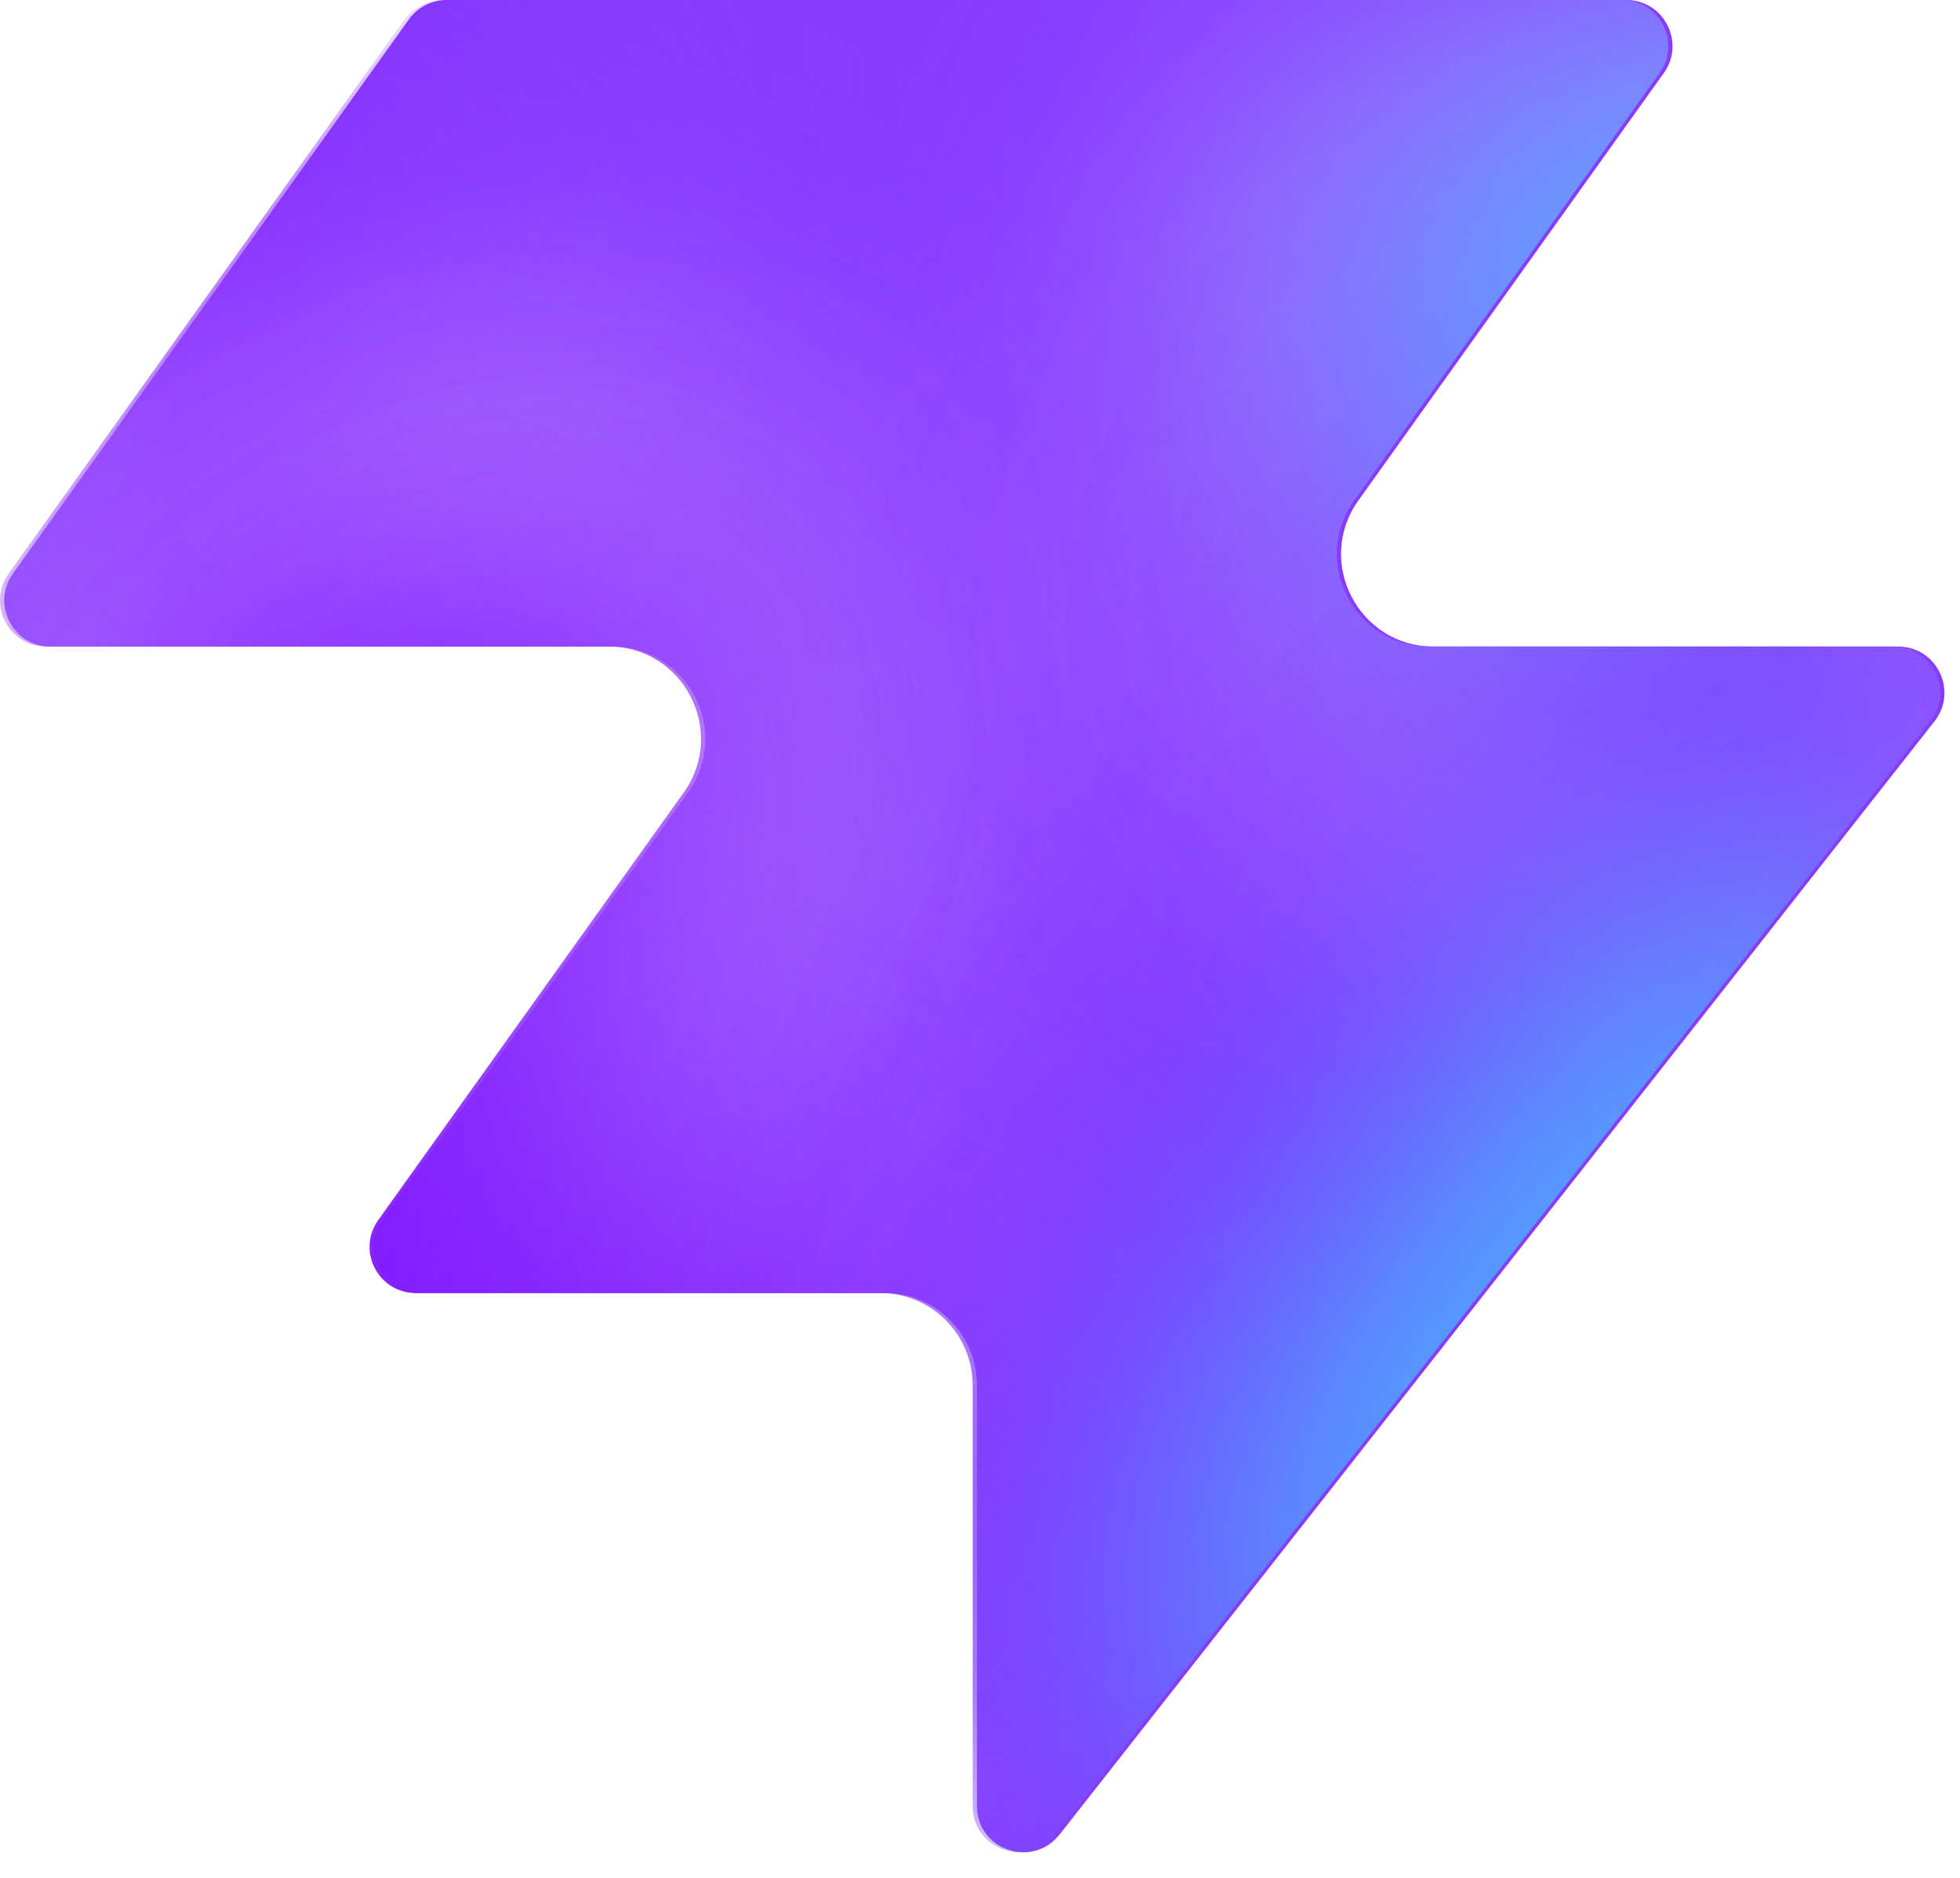
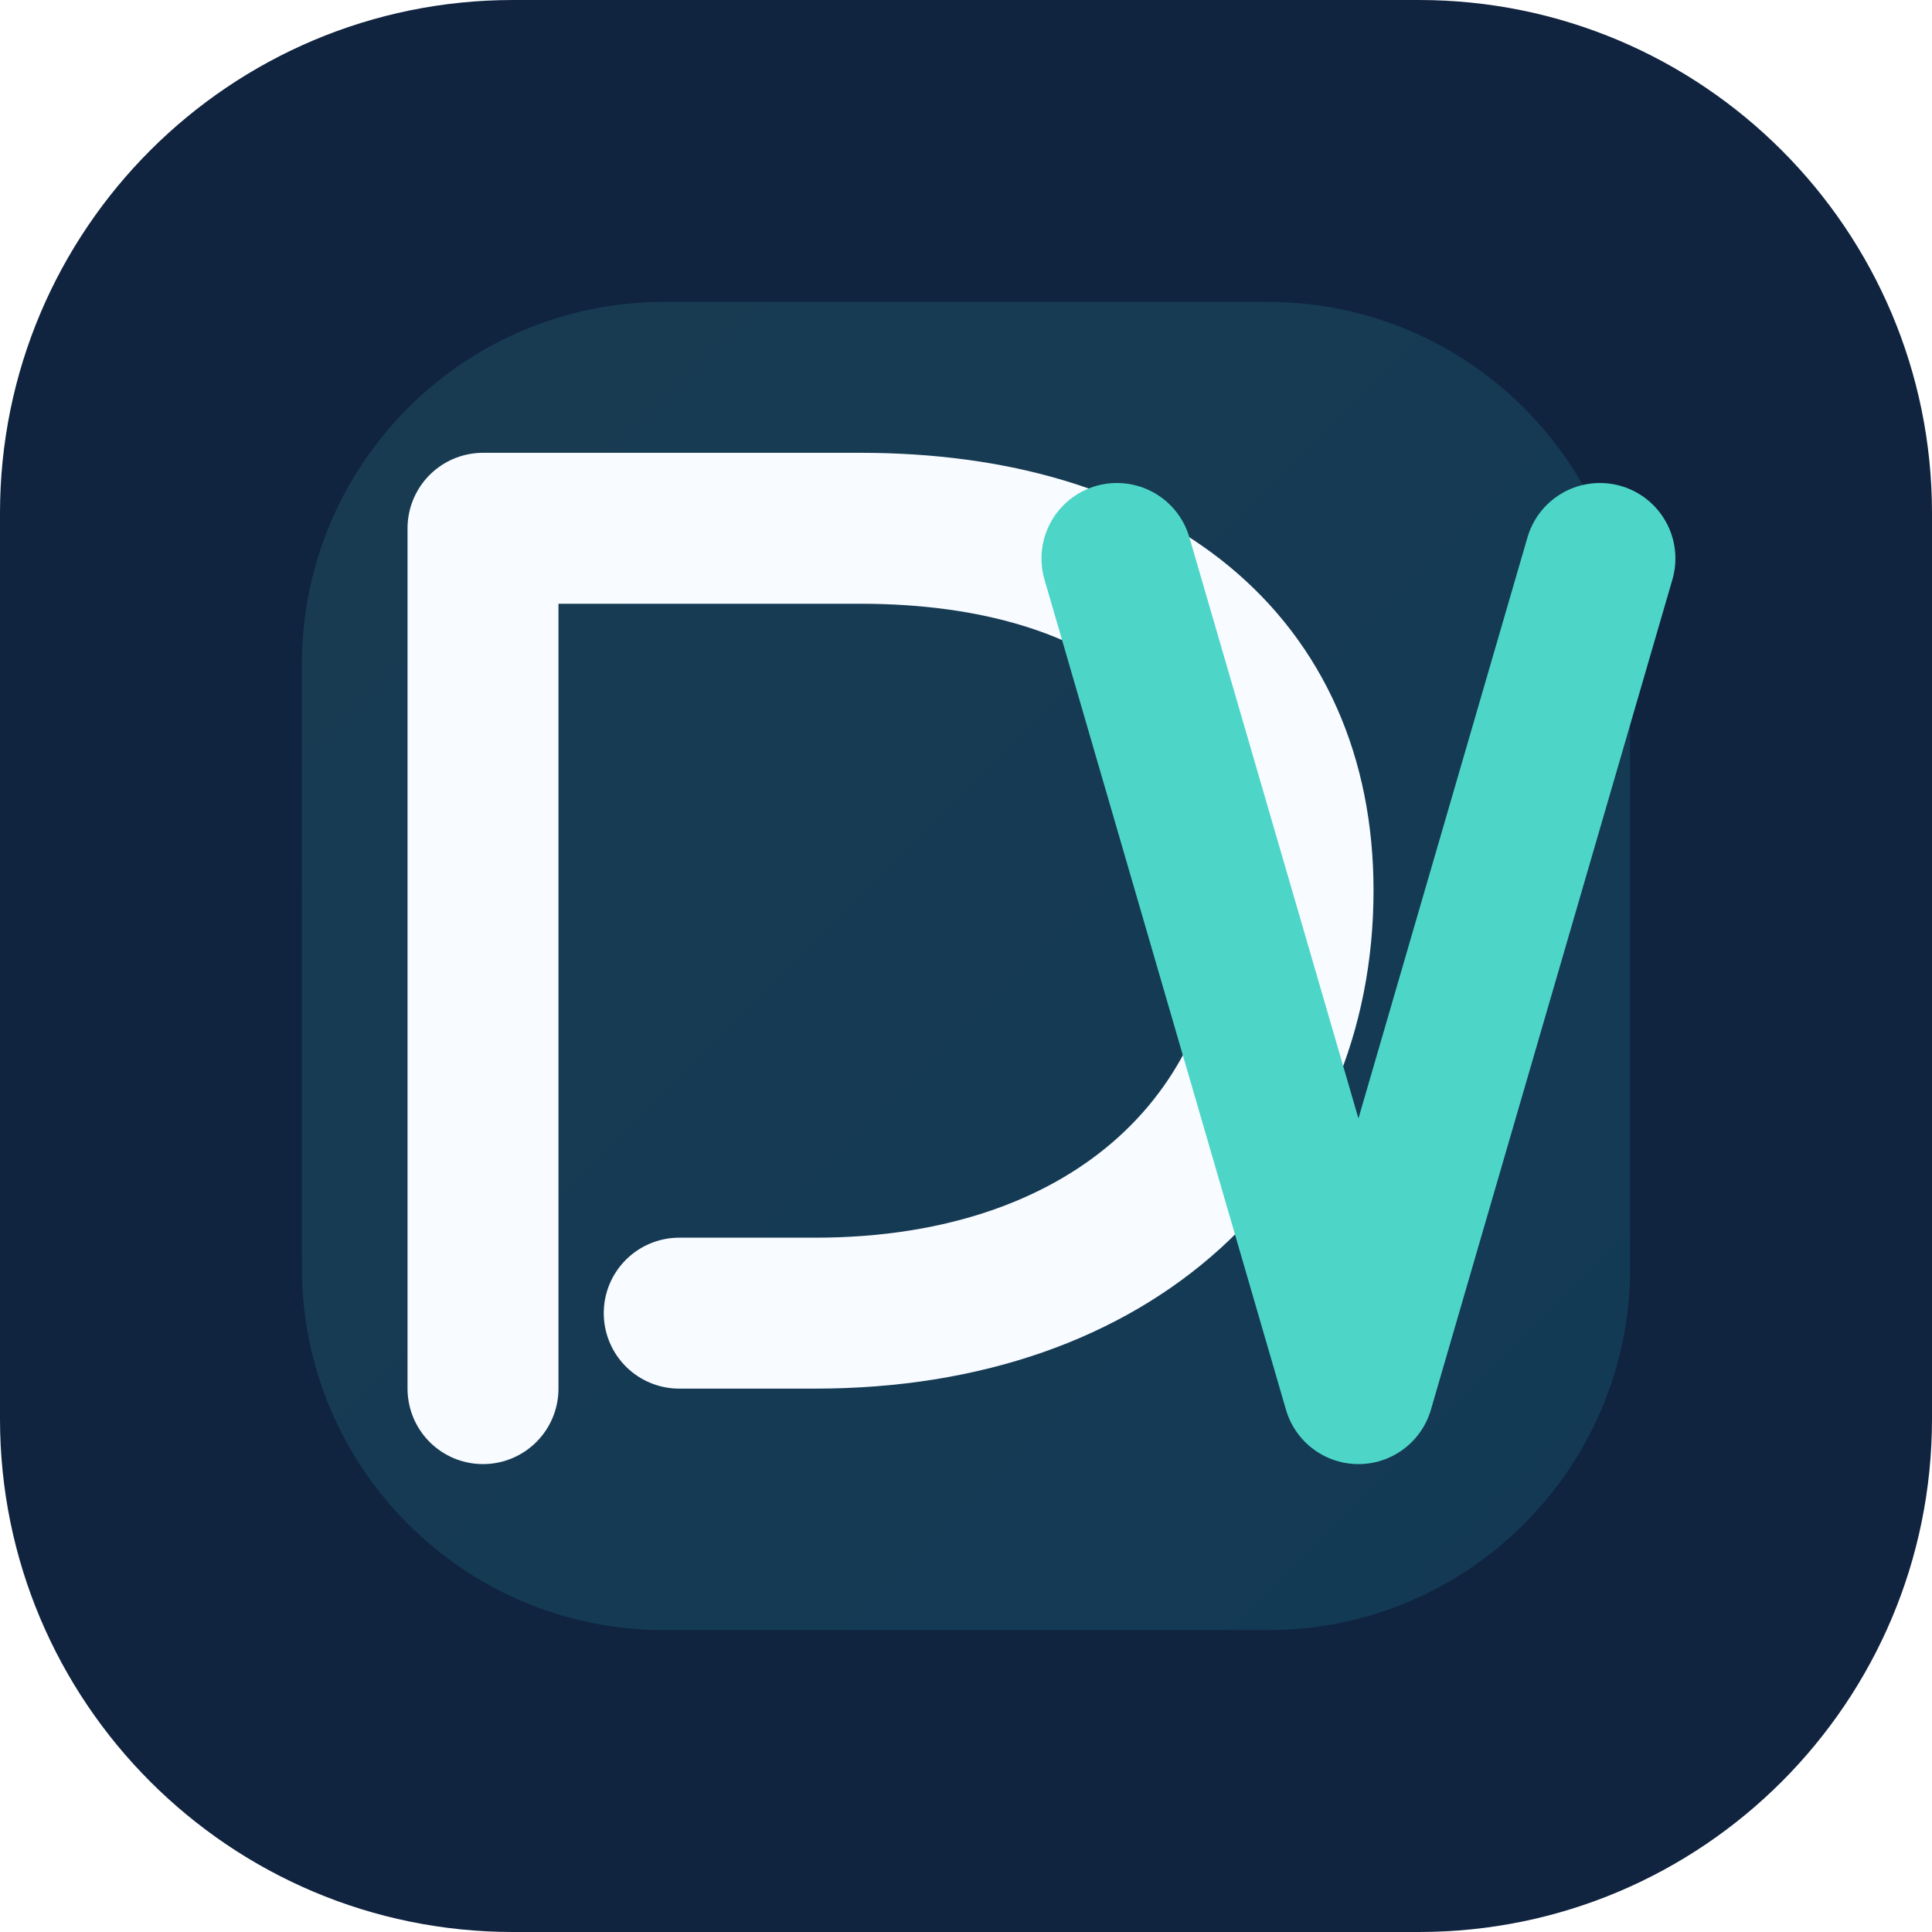
- <svg xmlns="http://www.w3.org/2000/svg" width="48" height="46" fill="none" viewBox="0 0 48 46">
-   <path fill="#863bff" d="M25.946 44.938c-.664.845-2.021.375-2.021-.698V33.937a2.26 2.26 0 0 0-2.262-2.262H10.287c-.92 0-1.456-1.04-.92-1.788l7.48-10.471c1.07-1.497 0-3.578-1.842-3.578H1.237c-.92 0-1.456-1.04-.92-1.788L10.013.474c.214-.297.556-.474.92-.474h28.894c.92 0 1.456 1.04.92 1.788l-7.48 10.471c-1.07 1.498 0 3.579 1.842 3.579h11.377c.943 0 1.473 1.088.89 1.83L25.947 44.94z" style="fill:#863bff;fill:color(display-p3 .525 .23 1);fill-opacity:1" />
-   <mask id="a" width="48" height="46" x="0" y="0" maskUnits="userSpaceOnUse" style="mask-type:alpha">
-     <path fill="#000" d="M25.842 44.938c-.664.844-2.021.375-2.021-.698V33.937a2.26 2.26 0 0 0-2.262-2.262H10.183c-.92 0-1.456-1.04-.92-1.788l7.48-10.471c1.07-1.498 0-3.579-1.842-3.579H1.133c-.92 0-1.456-1.04-.92-1.787L9.91.473c.214-.297.556-.474.92-.474h28.894c.92 0 1.456 1.04.92 1.788l-7.48 10.471c-1.07 1.498 0 3.578 1.842 3.578h11.377c.943 0 1.473 1.088.89 1.832L25.843 44.94z" style="fill:#000;fill-opacity:1" />
-   </mask>
-   <g mask="url(#a)">
-     <g filter="url(#b)">
-       <ellipse cx="5.508" cy="14.704" fill="#ede6ff" rx="5.508" ry="14.704" style="fill:#ede6ff;fill:color(display-p3 .927 .903 1);fill-opacity:1" transform="matrix(.00324 1 1 -.00324 -4.47 31.516)" />
-     </g>
-     <g filter="url(#c)">
-       <ellipse cx="10.399" cy="29.851" fill="#ede6ff" rx="10.399" ry="29.851" style="fill:#ede6ff;fill:color(display-p3 .927 .903 1);fill-opacity:1" transform="matrix(.00324 1 1 -.00324 -39.328 7.883)" />
-     </g>
-     <g filter="url(#d)">
-       <ellipse cx="5.508" cy="30.487" fill="#7e14ff" rx="5.508" ry="30.487" style="fill:#7e14ff;fill:color(display-p3 .492 .077 1);fill-opacity:1" transform="rotate(89.814 -25.913 -14.639)scale(1 -1)" />
-     </g>
-     <g filter="url(#e)">
-       <ellipse cx="5.508" cy="30.599" fill="#7e14ff" rx="5.508" ry="30.599" style="fill:#7e14ff;fill:color(display-p3 .492 .077 1);fill-opacity:1" transform="rotate(89.814 -32.644 -3.334)scale(1 -1)" />
-     </g>
-     <g filter="url(#f)">
-       <ellipse cx="5.508" cy="30.599" fill="#7e14ff" rx="5.508" ry="30.599" style="fill:#7e14ff;fill:color(display-p3 .492 .077 1);fill-opacity:1" transform="matrix(.00324 1 1 -.00324 -34.34 30.47)" />
-     </g>
-     <g filter="url(#g)">
-       <ellipse cx="14.072" cy="22.078" fill="#ede6ff" rx="14.072" ry="22.078" style="fill:#ede6ff;fill:color(display-p3 .927 .903 1);fill-opacity:1" transform="rotate(93.35 24.506 48.493)scale(-1 1)" />
-     </g>
-     <g filter="url(#h)">
-       <ellipse cx="3.47" cy="21.501" fill="#7e14ff" rx="3.47" ry="21.501" style="fill:#7e14ff;fill:color(display-p3 .492 .077 1);fill-opacity:1" transform="rotate(89.009 28.708 47.59)scale(-1 1)" />
-     </g>
-     <g filter="url(#i)">
-       <ellipse cx="3.47" cy="21.501" fill="#7e14ff" rx="3.47" ry="21.501" style="fill:#7e14ff;fill:color(display-p3 .492 .077 1);fill-opacity:1" transform="rotate(89.009 28.708 47.59)scale(-1 1)" />
-     </g>
-     <g filter="url(#j)">
-       <ellipse cx=".387" cy="8.972" fill="#7e14ff" rx="4.407" ry="29.108" style="fill:#7e14ff;fill:color(display-p3 .492 .077 1);fill-opacity:1" transform="rotate(39.51 .387 8.972)" />
-     </g>
-     <g filter="url(#k)">
-       <ellipse cx="47.523" cy="-6.092" fill="#7e14ff" rx="4.407" ry="29.108" style="fill:#7e14ff;fill:color(display-p3 .492 .077 1);fill-opacity:1" transform="rotate(37.892 47.523 -6.092)" />
-     </g>
-     <g filter="url(#l)">
-       <ellipse cx="41.412" cy="6.333" fill="#47bfff" rx="5.971" ry="9.665" style="fill:#47bfff;fill:color(display-p3 .28 .748 1);fill-opacity:1" transform="rotate(37.892 41.412 6.333)" />
-     </g>
-     <g filter="url(#m)">
-       <ellipse cx="-1.879" cy="38.332" fill="#7e14ff" rx="4.407" ry="29.108" style="fill:#7e14ff;fill:color(display-p3 .492 .077 1);fill-opacity:1" transform="rotate(37.892 -1.88 38.332)" />
-     </g>
-     <g filter="url(#n)">
-       <ellipse cx="-1.879" cy="38.332" fill="#7e14ff" rx="4.407" ry="29.108" style="fill:#7e14ff;fill:color(display-p3 .492 .077 1);fill-opacity:1" transform="rotate(37.892 -1.88 38.332)" />
-     </g>
-     <g filter="url(#o)">
-       <ellipse cx="35.651" cy="29.907" fill="#7e14ff" rx="4.407" ry="29.108" style="fill:#7e14ff;fill:color(display-p3 .492 .077 1);fill-opacity:1" transform="rotate(37.892 35.651 29.907)" />
-     </g>
-     <g filter="url(#p)">
-       <ellipse cx="38.418" cy="32.4" fill="#47bfff" rx="5.971" ry="15.297" style="fill:#47bfff;fill:color(display-p3 .28 .748 1);fill-opacity:1" transform="rotate(37.892 38.418 32.4)" />
-     </g>
-   </g>
+ <svg xmlns="http://www.w3.org/2000/svg" width="128" height="128" viewBox="0 0 128 128" fill="none">
+   <rect width="128" height="128" rx="34" fill="#10233F" />
+   <rect x="20" y="20" width="88" height="88" rx="24" fill="url(#a)" opacity="0.14" />
+   <path d="M32 92V35h25c18 0 29 9 29 24 0 16-12 28-32 28H45" stroke="#F8FBFF" stroke-width="10" stroke-linecap="round" stroke-linejoin="round" />
+   <path d="M74 37 90 92 106 37" stroke="#4DD6C8" stroke-width="10" stroke-linecap="round" stroke-linejoin="round" />
  <defs>
-     <filter id="b" width="60.045" height="41.654" x="-19.77" y="16.149" color-interpolation-filters="sRGB" filterUnits="userSpaceOnUse">
-       <feFlood flood-opacity="0" result="BackgroundImageFix" />
-       <feBlend in="SourceGraphic" in2="BackgroundImageFix" result="shape" />
-       <feGaussianBlur result="effect1_foregroundBlur_2002_17158" stdDeviation="7.659" />
-     </filter>
-     <filter id="c" width="90.34" height="51.437" x="-54.613" y="-7.533" color-interpolation-filters="sRGB" filterUnits="userSpaceOnUse">
-       <feFlood flood-opacity="0" result="BackgroundImageFix" />
-       <feBlend in="SourceGraphic" in2="BackgroundImageFix" result="shape" />
-       <feGaussianBlur result="effect1_foregroundBlur_2002_17158" stdDeviation="7.659" />
-     </filter>
-     <filter id="d" width="79.355" height="29.4" x="-49.64" y="2.03" color-interpolation-filters="sRGB" filterUnits="userSpaceOnUse">
-       <feFlood flood-opacity="0" result="BackgroundImageFix" />
-       <feBlend in="SourceGraphic" in2="BackgroundImageFix" result="shape" />
-       <feGaussianBlur result="effect1_foregroundBlur_2002_17158" stdDeviation="4.596" />
-     </filter>
-     <filter id="e" width="79.579" height="29.4" x="-45.045" y="20.029" color-interpolation-filters="sRGB" filterUnits="userSpaceOnUse">
-       <feFlood flood-opacity="0" result="BackgroundImageFix" />
-       <feBlend in="SourceGraphic" in2="BackgroundImageFix" result="shape" />
-       <feGaussianBlur result="effect1_foregroundBlur_2002_17158" stdDeviation="4.596" />
-     </filter>
-     <filter id="f" width="79.579" height="29.4" x="-43.513" y="21.178" color-interpolation-filters="sRGB" filterUnits="userSpaceOnUse">
-       <feFlood flood-opacity="0" result="BackgroundImageFix" />
-       <feBlend in="SourceGraphic" in2="BackgroundImageFix" result="shape" />
-       <feGaussianBlur result="effect1_foregroundBlur_2002_17158" stdDeviation="4.596" />
-     </filter>
-     <filter id="g" width="74.749" height="58.852" x="15.756" y="-17.901" color-interpolation-filters="sRGB" filterUnits="userSpaceOnUse">
-       <feFlood flood-opacity="0" result="BackgroundImageFix" />
-       <feBlend in="SourceGraphic" in2="BackgroundImageFix" result="shape" />
-       <feGaussianBlur result="effect1_foregroundBlur_2002_17158" stdDeviation="7.659" />
-     </filter>
-     <filter id="h" width="61.377" height="25.362" x="23.548" y="2.284" color-interpolation-filters="sRGB" filterUnits="userSpaceOnUse">
-       <feFlood flood-opacity="0" result="BackgroundImageFix" />
-       <feBlend in="SourceGraphic" in2="BackgroundImageFix" result="shape" />
-       <feGaussianBlur result="effect1_foregroundBlur_2002_17158" stdDeviation="4.596" />
-     </filter>
-     <filter id="i" width="61.377" height="25.362" x="23.548" y="2.284" color-interpolation-filters="sRGB" filterUnits="userSpaceOnUse">
-       <feFlood flood-opacity="0" result="BackgroundImageFix" />
-       <feBlend in="SourceGraphic" in2="BackgroundImageFix" result="shape" />
-       <feGaussianBlur result="effect1_foregroundBlur_2002_17158" stdDeviation="4.596" />
-     </filter>
-     <filter id="j" width="56.045" height="63.649" x="-27.636" y="-22.853" color-interpolation-filters="sRGB" filterUnits="userSpaceOnUse">
-       <feFlood flood-opacity="0" result="BackgroundImageFix" />
-       <feBlend in="SourceGraphic" in2="BackgroundImageFix" result="shape" />
-       <feGaussianBlur result="effect1_foregroundBlur_2002_17158" stdDeviation="4.596" />
-     </filter>
-     <filter id="k" width="54.814" height="64.646" x="20.116" y="-38.415" color-interpolation-filters="sRGB" filterUnits="userSpaceOnUse">
-       <feFlood flood-opacity="0" result="BackgroundImageFix" />
-       <feBlend in="SourceGraphic" in2="BackgroundImageFix" result="shape" />
-       <feGaussianBlur result="effect1_foregroundBlur_2002_17158" stdDeviation="4.596" />
-     </filter>
-     <filter id="l" width="33.541" height="35.313" x="24.641" y="-11.323" color-interpolation-filters="sRGB" filterUnits="userSpaceOnUse">
-       <feFlood flood-opacity="0" result="BackgroundImageFix" />
-       <feBlend in="SourceGraphic" in2="BackgroundImageFix" result="shape" />
-       <feGaussianBlur result="effect1_foregroundBlur_2002_17158" stdDeviation="4.596" />
-     </filter>
-     <filter id="m" width="54.814" height="64.646" x="-29.286" y="6.009" color-interpolation-filters="sRGB" filterUnits="userSpaceOnUse">
-       <feFlood flood-opacity="0" result="BackgroundImageFix" />
-       <feBlend in="SourceGraphic" in2="BackgroundImageFix" result="shape" />
-       <feGaussianBlur result="effect1_foregroundBlur_2002_17158" stdDeviation="4.596" />
-     </filter>
-     <filter id="n" width="54.814" height="64.646" x="-29.286" y="6.009" color-interpolation-filters="sRGB" filterUnits="userSpaceOnUse">
-       <feFlood flood-opacity="0" result="BackgroundImageFix" />
-       <feBlend in="SourceGraphic" in2="BackgroundImageFix" result="shape" />
-       <feGaussianBlur result="effect1_foregroundBlur_2002_17158" stdDeviation="4.596" />
-     </filter>
-     <filter id="o" width="54.814" height="64.646" x="8.244" y="-2.416" color-interpolation-filters="sRGB" filterUnits="userSpaceOnUse">
-       <feFlood flood-opacity="0" result="BackgroundImageFix" />
-       <feBlend in="SourceGraphic" in2="BackgroundImageFix" result="shape" />
-       <feGaussianBlur result="effect1_foregroundBlur_2002_17158" stdDeviation="4.596" />
-     </filter>
-     <filter id="p" width="39.409" height="43.623" x="18.713" y="10.588" color-interpolation-filters="sRGB" filterUnits="userSpaceOnUse">
-       <feFlood flood-opacity="0" result="BackgroundImageFix" />
-       <feBlend in="SourceGraphic" in2="BackgroundImageFix" result="shape" />
-       <feGaussianBlur result="effect1_foregroundBlur_2002_17158" stdDeviation="4.596" />
-     </filter>
+     <linearGradient id="a" x1="20" y1="20" x2="108" y2="108" gradientUnits="userSpaceOnUse">
+       <stop stop-color="#4DD6C8" />
+       <stop offset="1" stop-color="#22C7E8" />
+     </linearGradient>
  </defs>
</svg>
